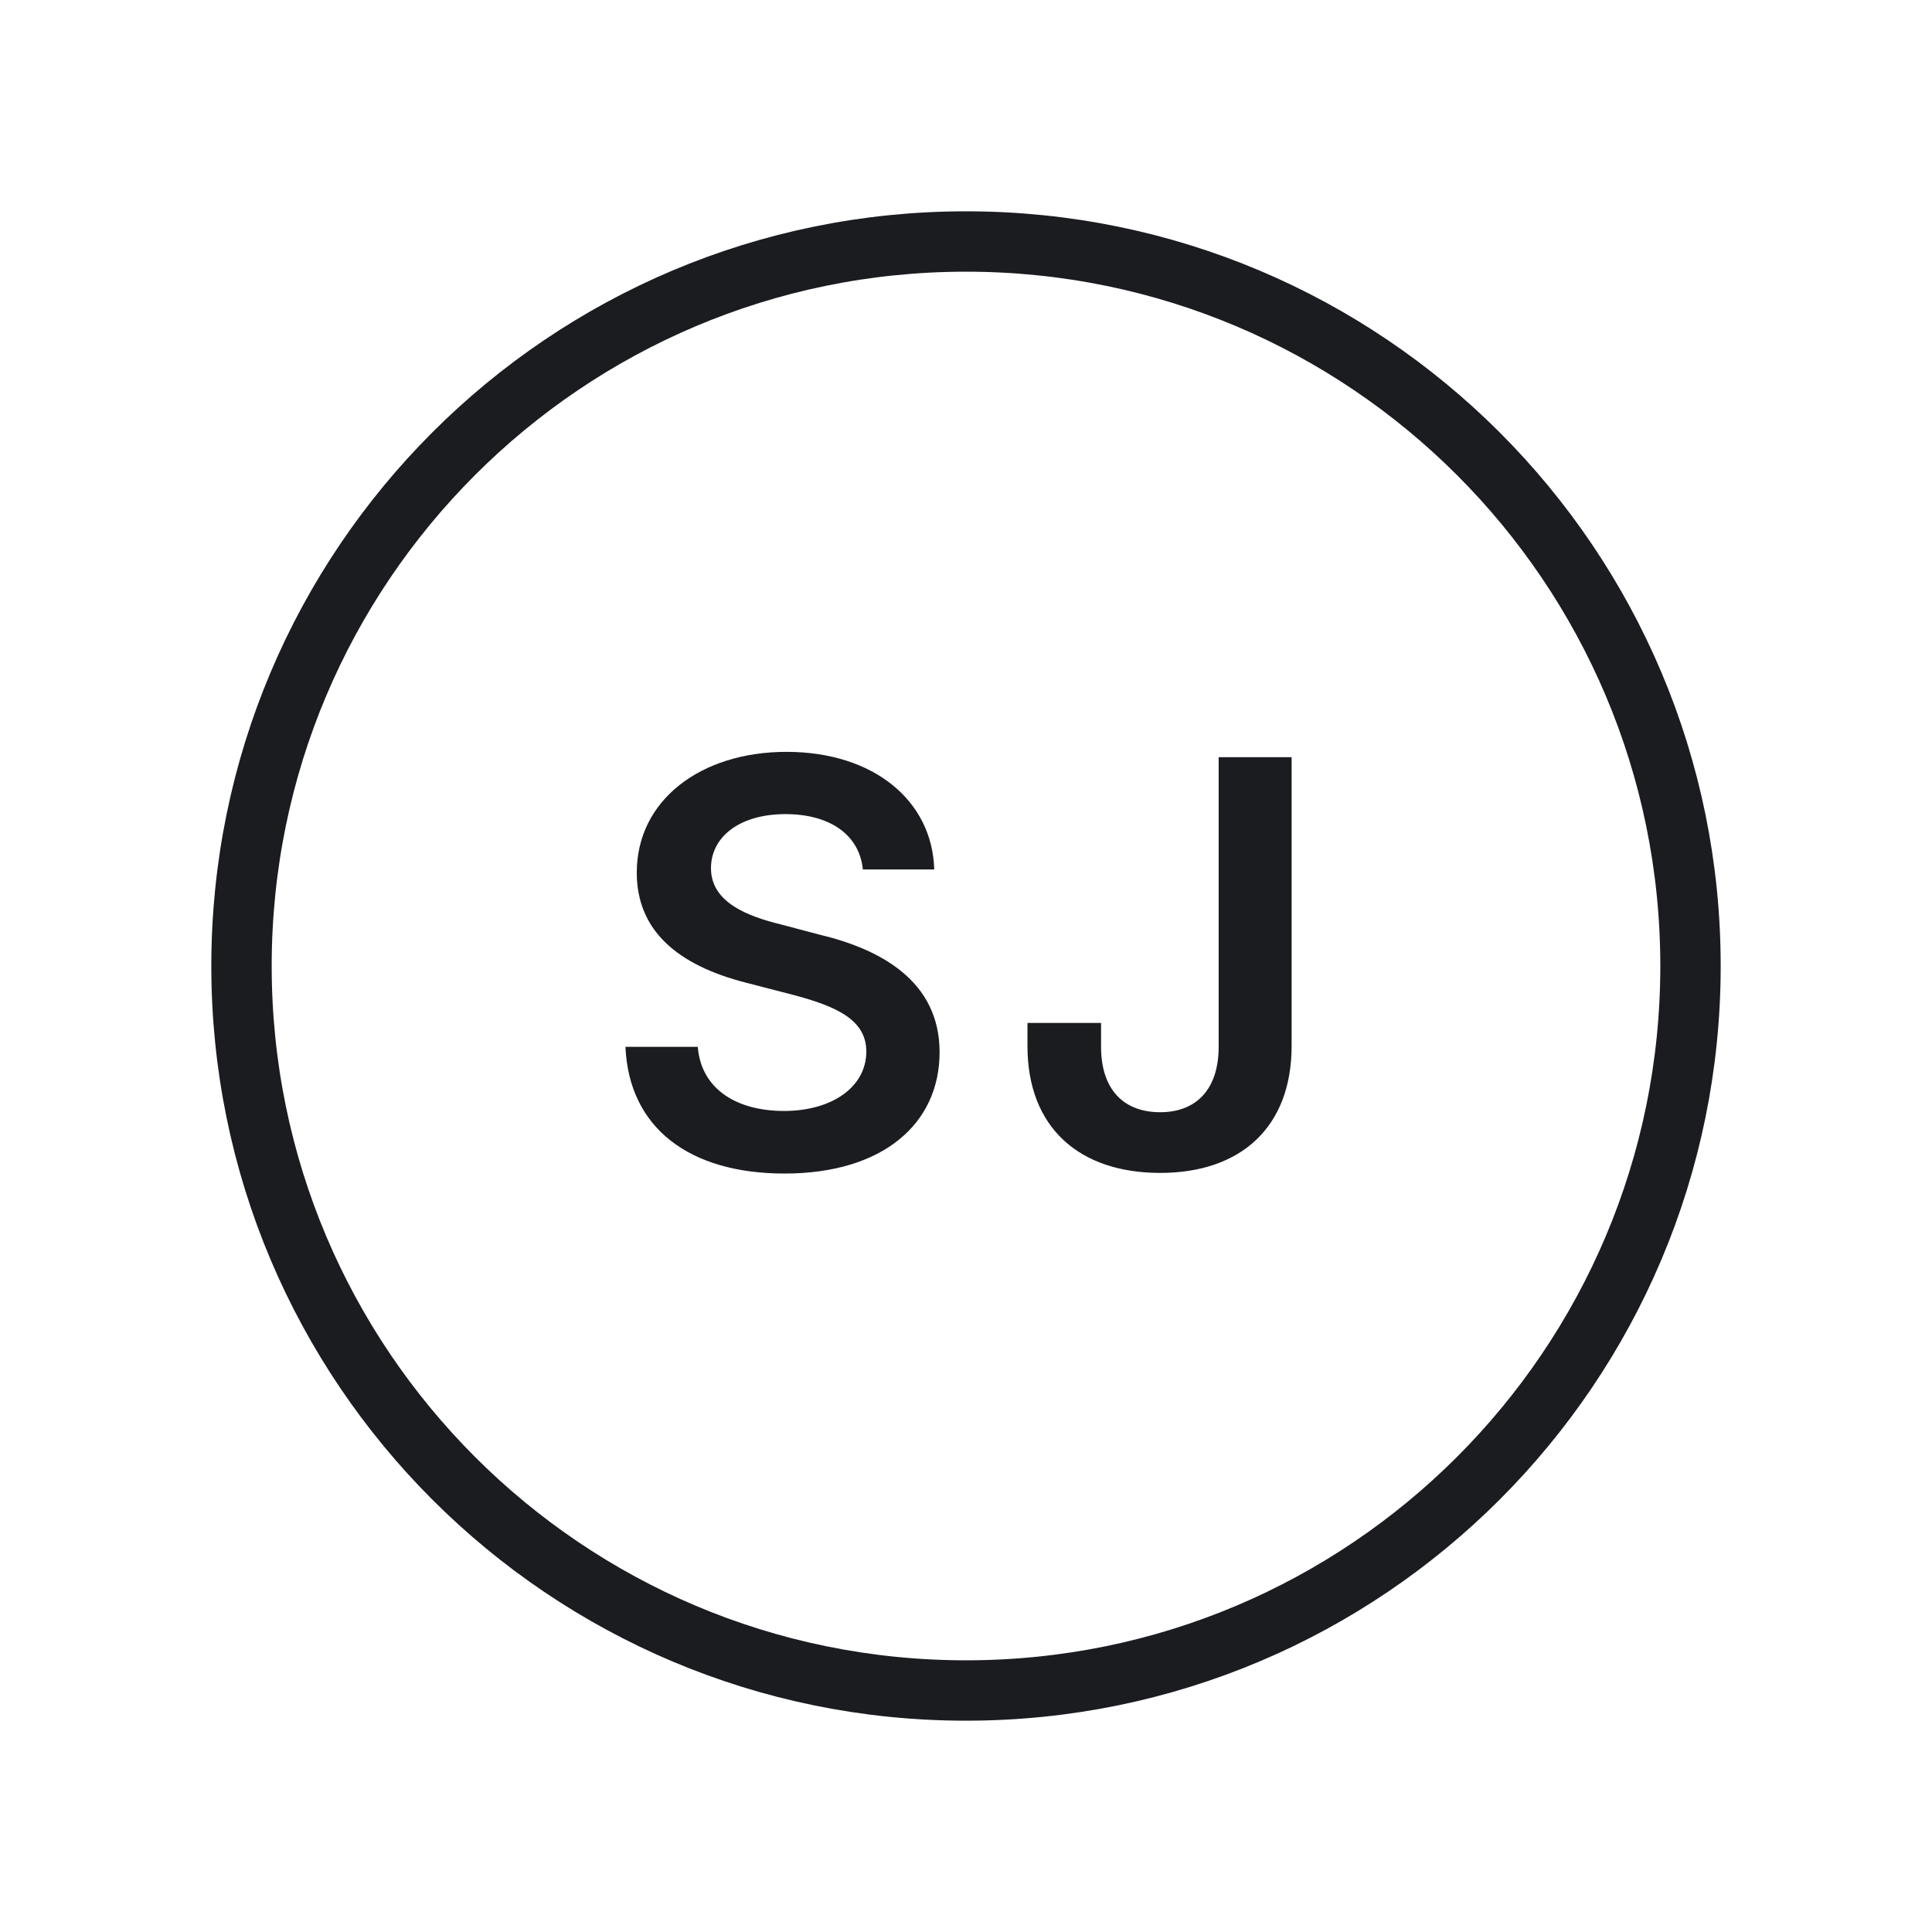
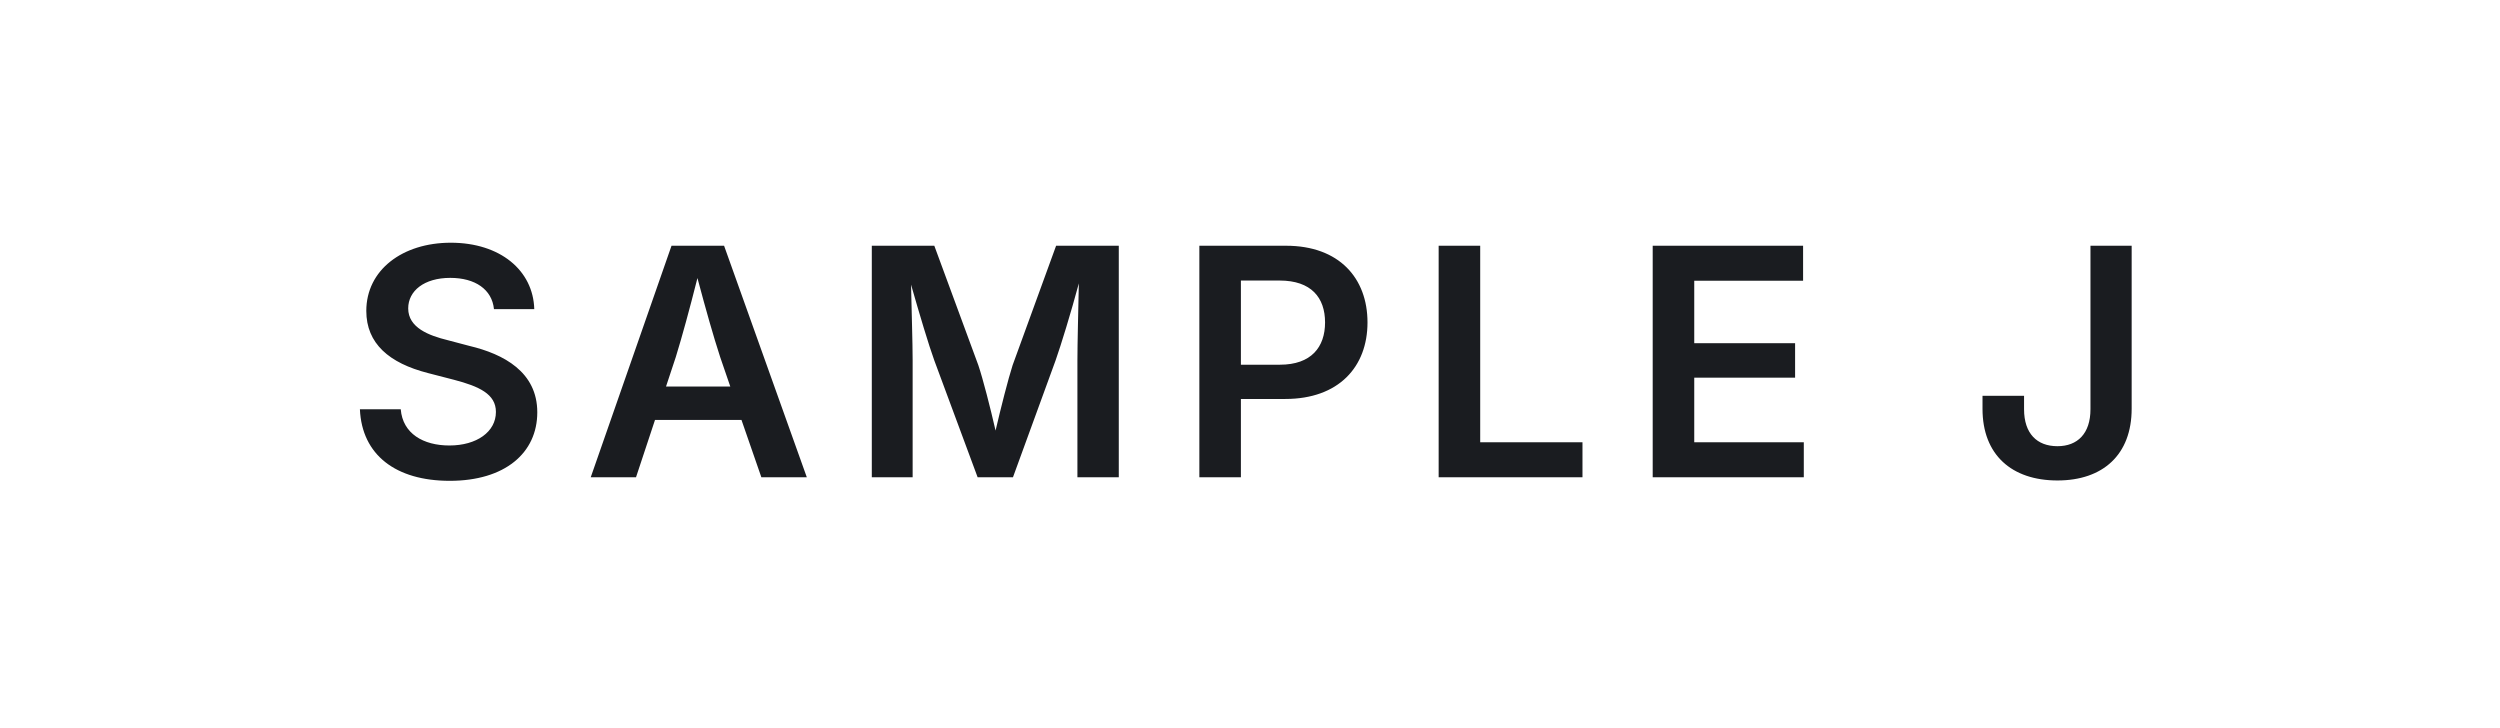
- <svg xmlns="http://www.w3.org/2000/svg" viewBox="0 0 96 96" width="96" height="96">
-   <circle cx="48" cy="48" r="36" fill="none" stroke="#1A1C20" stroke-width="3" />
-   <text x="48" y="58" text-anchor="middle" font-family="Inter,Helvetica,Arial,sans-serif" font-size="28" font-weight="600" fill="#1A1C20" letter-spacing="2">SJ</text>
+ <svg xmlns="http://www.w3.org/2000/svg" viewBox="0 0 220 64" width="220" height="64">
+   <text x="110" y="42" text-anchor="middle" font-family="Inter,Helvetica,Arial,sans-serif" font-size="28" font-weight="600" fill="#1A1C20" letter-spacing="3">SAMPLE J</text>
</svg>
